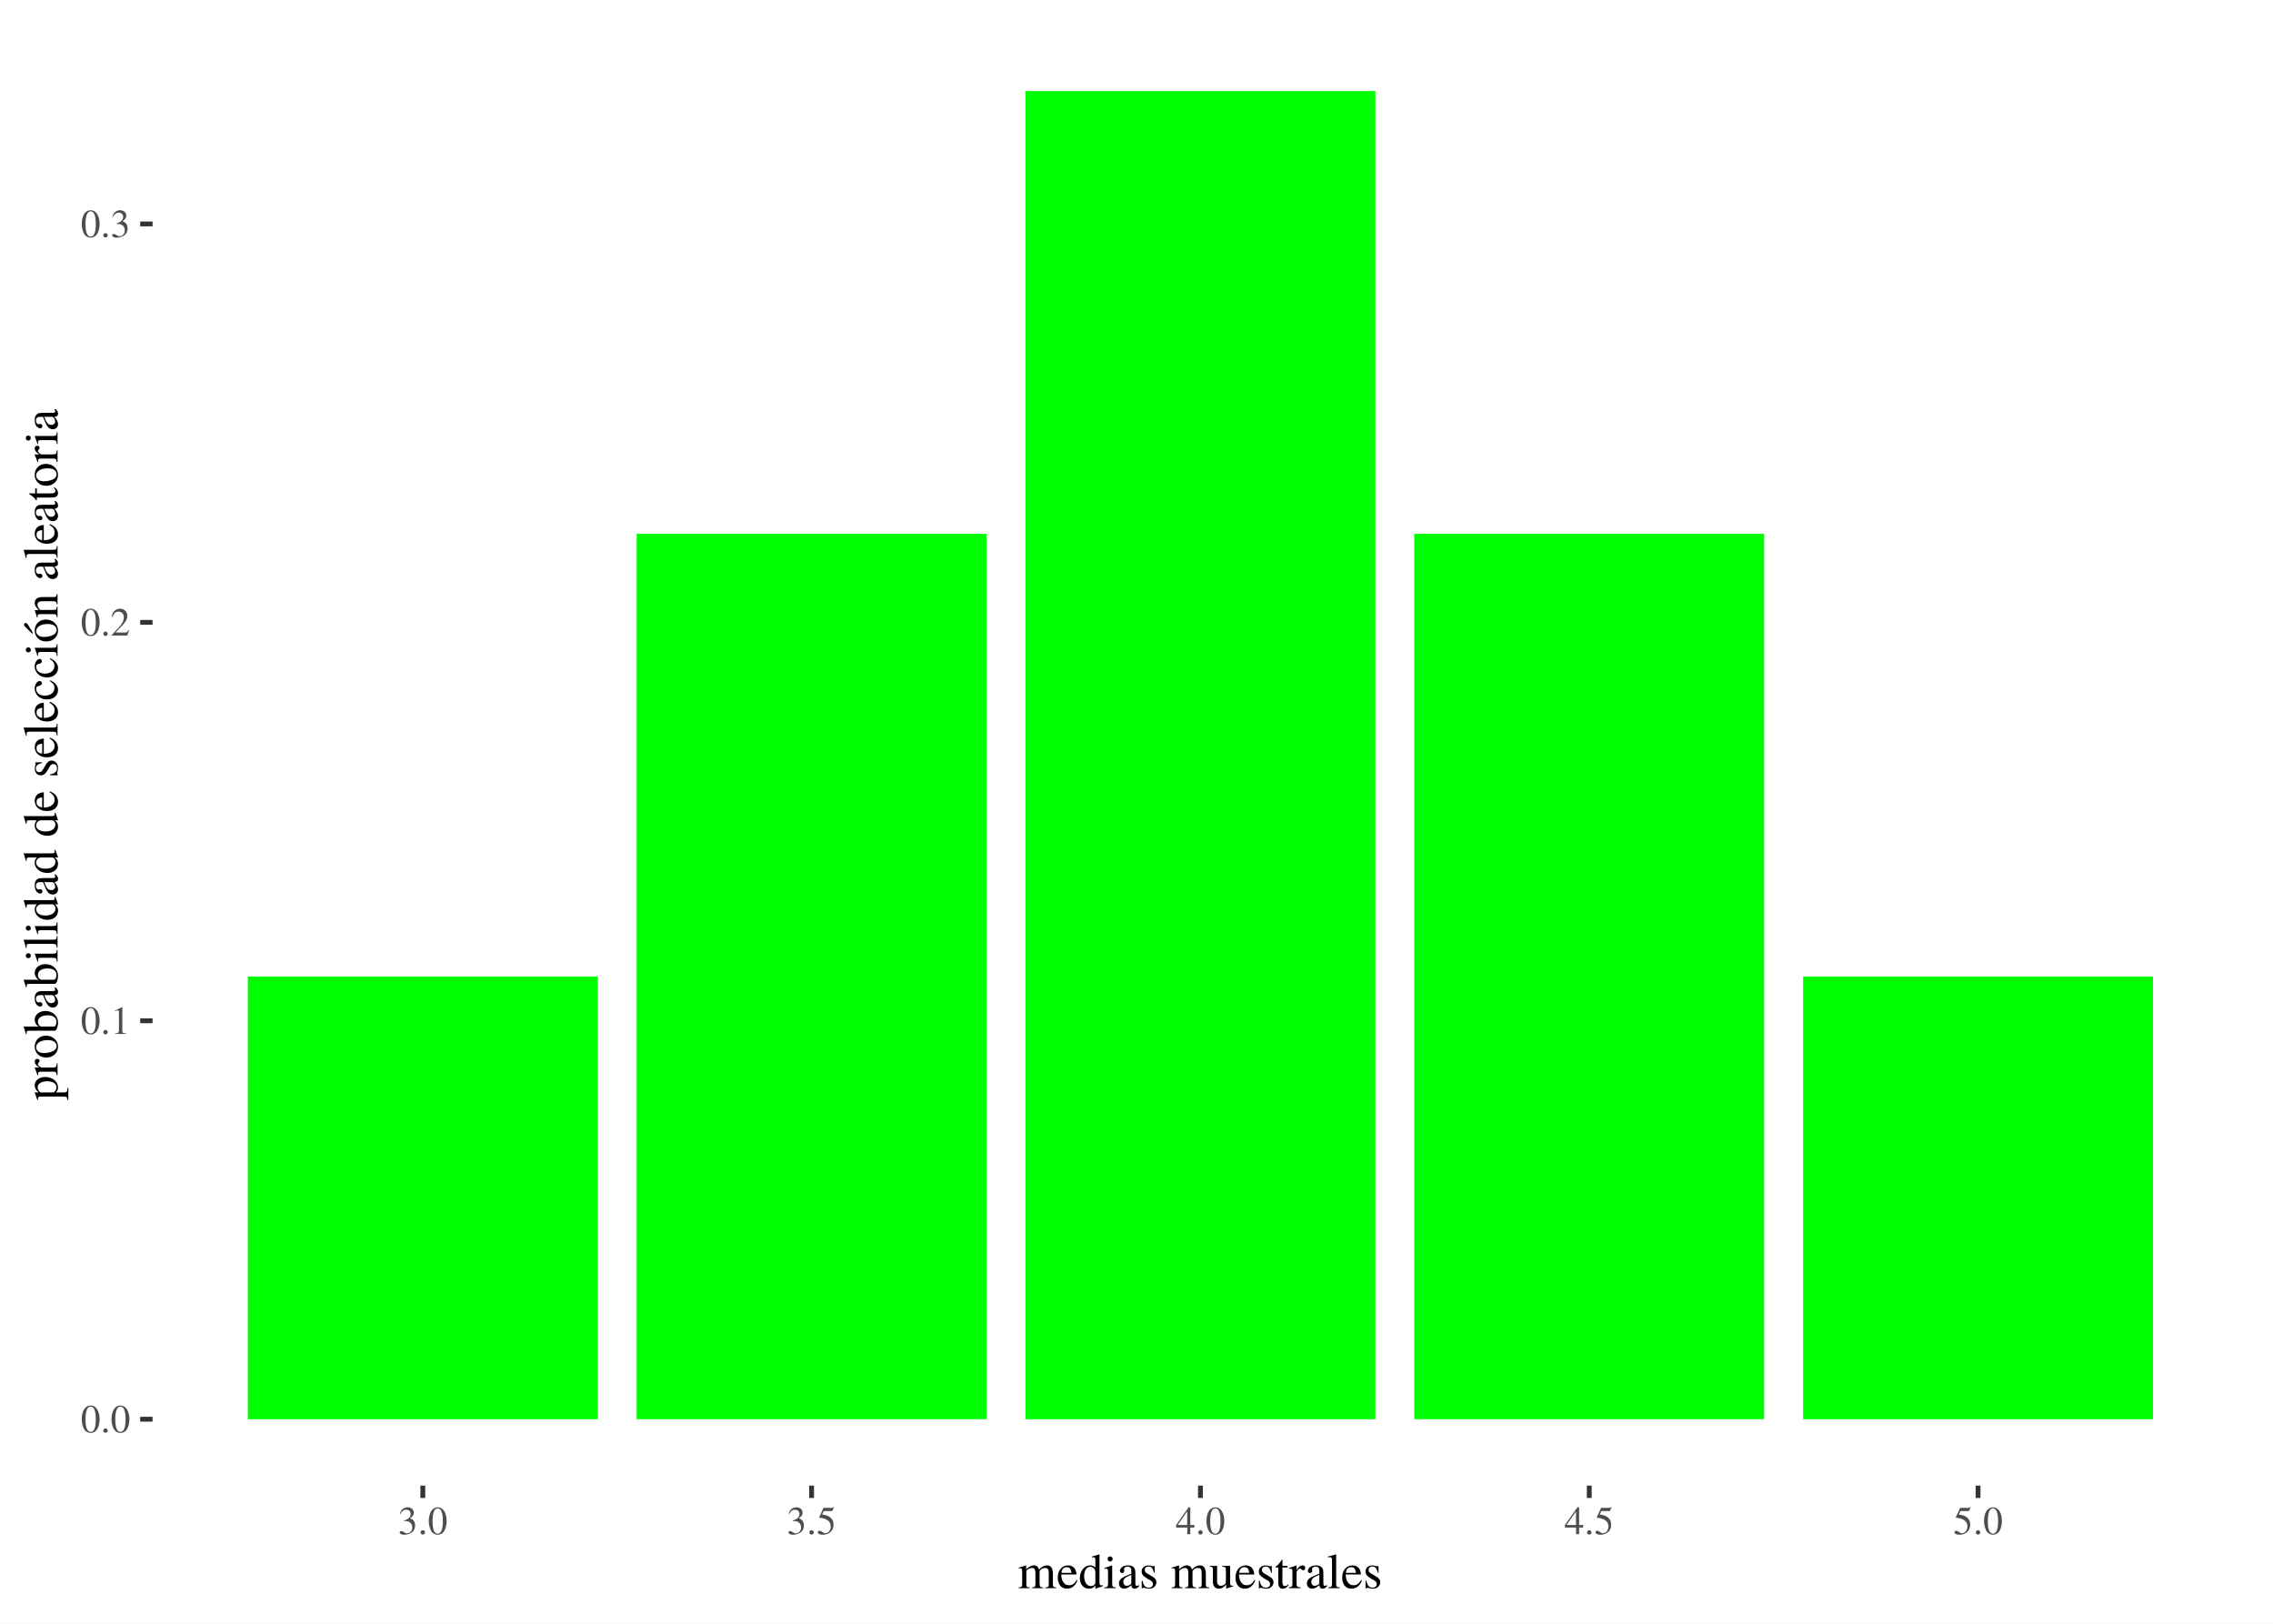
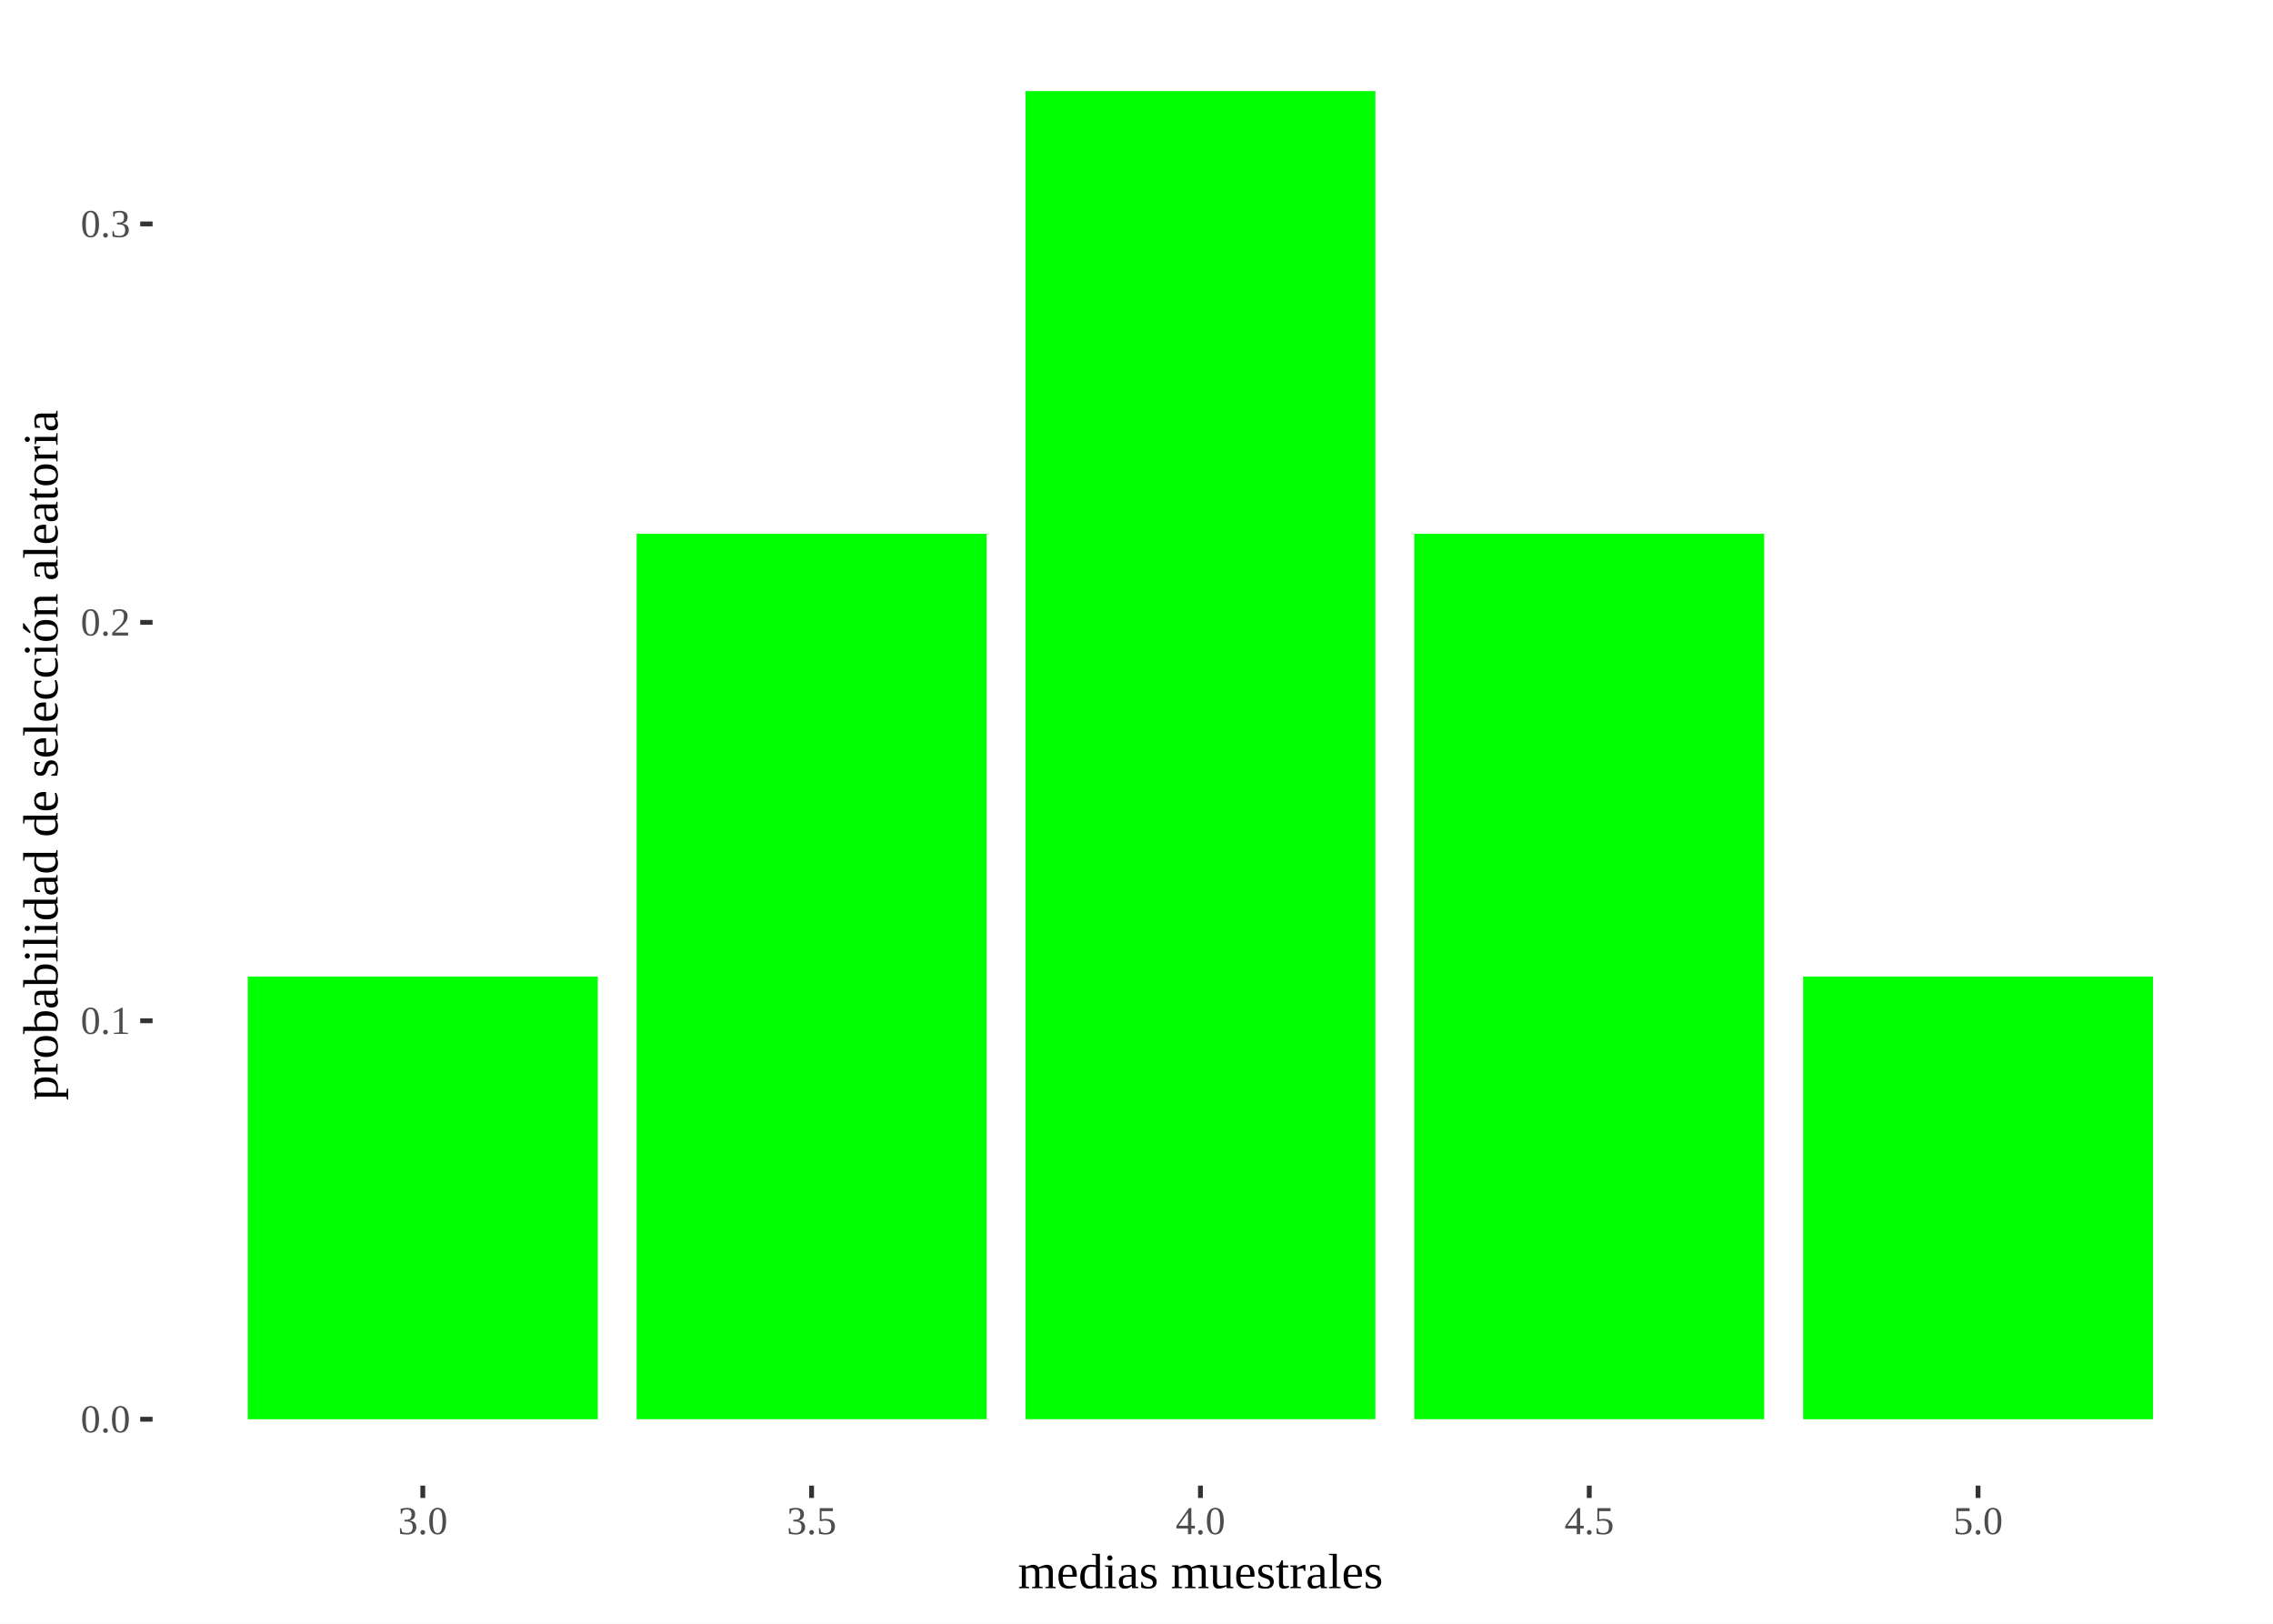
<svg xmlns="http://www.w3.org/2000/svg" viewBox="0 0 504.00 360.00">
  <defs>
    <style type="text/css">
    line, polyline, polygon, path, rect, circle {
      fill: none;
      stroke: #000000;
      stroke-linecap: round;
      stroke-linejoin: round;
      stroke-miterlimit: 10.00;
    }
  </style>
  </defs>
  <rect width="100%" height="100%" style="stroke: none; fill: #FFFFFF;" />
  <defs>
    <clipPath id="cpMzMuODN8NDk4LjUyfDMyOS4zOHw1LjQ4">
      <rect x="33.83" y="5.48" width="464.69" height="323.90" />
    </clipPath>
  </defs>
  <rect x="54.95" y="216.51" width="77.59" height="98.15" style="stroke-width: 1.07; stroke: none; stroke-linecap: square; stroke-linejoin: miter; fill: #00FF00;" clip-path="url(#cpMzMuODN8NDk4LjUyfDMyOS4zOHw1LjQ4)" />
  <rect x="141.17" y="118.35" width="77.59" height="196.30" style="stroke-width: 1.07; stroke: none; stroke-linecap: square; stroke-linejoin: miter; fill: #00FF00;" clip-path="url(#cpMzMuODN8NDk4LjUyfDMyOS4zOHw1LjQ4)" />
-   <rect x="227.38" y="20.20" width="77.59" height="294.46" style="stroke-width: 1.07; stroke: none; stroke-linecap: square; stroke-linejoin: miter; fill: #00FF00;" clip-path="url(#cpMzMuODN8NDk4LjUyfDMyOS4zOHw1LjQ4)" />
+   <rect x="227.38" y="20.20" width="77.59" height="294.45" style="stroke-width: 1.07; stroke: none; stroke-linecap: square; stroke-linejoin: miter; fill: #00FF00;" clip-path="url(#cpMzMuODN8NDk4LjUyfDMyOS4zOHw1LjQ4)" />
  <rect x="313.59" y="118.35" width="77.59" height="196.30" style="stroke-width: 1.07; stroke: none; stroke-linecap: square; stroke-linejoin: miter; fill: #00FF00;" clip-path="url(#cpMzMuODN8NDk4LjUyfDMyOS4zOHw1LjQ4)" />
  <rect x="399.81" y="216.51" width="77.59" height="98.15" style="stroke-width: 1.07; stroke: none; stroke-linecap: square; stroke-linejoin: miter; fill: #00FF00;" clip-path="url(#cpMzMuODN8NDk4LjUyfDMyOS4zOHw1LjQ4)" />
  <defs>
    <clipPath id="cpMC4wMHw1MDQuMDB8MzYwLjAwfDAuMDA=">
      <rect x="0.00" y="0.00" width="504.00" height="360.00" />
    </clipPath>
  </defs>
  <g clip-path="url(#cpMC4wMHw1MDQuMDB8MzYwLjAwfDAuMDA=)">
-     <text x="17.90" y="317.57" style="font-size: 8.80px; fill: #4D4D4D; font-family: TeX Gyre Termes;" textLength="11.00px" lengthAdjust="spacingAndGlyphs">0.0</text>
+     <text x="17.90" y="317.57" style="font-size: 8.80px; fill: #4D4D4D; font-family: Times New Roman;" textLength="11.00px" lengthAdjust="spacingAndGlyphs">0.0</text>
  </g>
  <g clip-path="url(#cpMC4wMHw1MDQuMDB8MzYwLjAwfDAuMDA=)">
-     <text x="17.90" y="229.23" style="font-size: 8.80px; fill: #4D4D4D; font-family: TeX Gyre Termes;" textLength="11.00px" lengthAdjust="spacingAndGlyphs">0.1</text>
+     <text x="17.90" y="229.23" style="font-size: 8.80px; fill: #4D4D4D; font-family: Times New Roman;" textLength="11.00px" lengthAdjust="spacingAndGlyphs">0.1</text>
  </g>
  <g clip-path="url(#cpMC4wMHw1MDQuMDB8MzYwLjAwfDAuMDA=)">
-     <text x="17.90" y="140.90" style="font-size: 8.80px; fill: #4D4D4D; font-family: TeX Gyre Termes;" textLength="11.00px" lengthAdjust="spacingAndGlyphs">0.2</text>
+     <text x="17.90" y="140.90" style="font-size: 8.80px; fill: #4D4D4D; font-family: Times New Roman;" textLength="11.00px" lengthAdjust="spacingAndGlyphs">0.2</text>
  </g>
  <g clip-path="url(#cpMC4wMHw1MDQuMDB8MzYwLjAwfDAuMDA=)">
-     <text x="17.90" y="52.56" style="font-size: 8.80px; fill: #4D4D4D; font-family: TeX Gyre Termes;" textLength="11.00px" lengthAdjust="spacingAndGlyphs">0.3</text>
+     <text x="17.90" y="52.56" style="font-size: 8.80px; fill: #4D4D4D; font-family: Times New Roman;" textLength="11.00px" lengthAdjust="spacingAndGlyphs">0.3</text>
  </g>
  <polyline points="31.09,314.66 33.83,314.66 " style="stroke-width: 1.07; stroke: #333333; stroke-linecap: butt;" clip-path="url(#cpMC4wMHw1MDQuMDB8MzYwLjAwfDAuMDA=)" />
  <polyline points="31.09,226.32 33.83,226.32 " style="stroke-width: 1.07; stroke: #333333; stroke-linecap: butt;" clip-path="url(#cpMC4wMHw1MDQuMDB8MzYwLjAwfDAuMDA=)" />
  <polyline points="31.09,137.98 33.83,137.98 " style="stroke-width: 1.07; stroke: #333333; stroke-linecap: butt;" clip-path="url(#cpMC4wMHw1MDQuMDB8MzYwLjAwfDAuMDA=)" />
  <polyline points="31.09,49.65 33.83,49.65 " style="stroke-width: 1.07; stroke: #333333; stroke-linecap: butt;" clip-path="url(#cpMC4wMHw1MDQuMDB8MzYwLjAwfDAuMDA=)" />
  <polyline points="93.75,332.12 93.75,329.38 " style="stroke-width: 1.07; stroke: #333333; stroke-linecap: butt;" clip-path="url(#cpMC4wMHw1MDQuMDB8MzYwLjAwfDAuMDA=)" />
  <polyline points="179.96,332.12 179.96,329.38 " style="stroke-width: 1.07; stroke: #333333; stroke-linecap: butt;" clip-path="url(#cpMC4wMHw1MDQuMDB8MzYwLjAwfDAuMDA=)" />
  <polyline points="266.18,332.12 266.18,329.38 " style="stroke-width: 1.07; stroke: #333333; stroke-linecap: butt;" clip-path="url(#cpMC4wMHw1MDQuMDB8MzYwLjAwfDAuMDA=)" />
  <polyline points="352.39,332.12 352.39,329.38 " style="stroke-width: 1.07; stroke: #333333; stroke-linecap: butt;" clip-path="url(#cpMC4wMHw1MDQuMDB8MzYwLjAwfDAuMDA=)" />
  <polyline points="438.60,332.12 438.60,329.38 " style="stroke-width: 1.07; stroke: #333333; stroke-linecap: butt;" clip-path="url(#cpMC4wMHw1MDQuMDB8MzYwLjAwfDAuMDA=)" />
  <g clip-path="url(#cpMC4wMHw1MDQuMDB8MzYwLjAwfDAuMDA=)">
-     <text x="88.25" y="340.14" style="font-size: 8.80px; fill: #4D4D4D; font-family: TeX Gyre Termes;" textLength="11.00px" lengthAdjust="spacingAndGlyphs">3.0</text>
+     <text x="88.25" y="340.14" style="font-size: 8.80px; fill: #4D4D4D; font-family: Times New Roman;" textLength="11.00px" lengthAdjust="spacingAndGlyphs">3.0</text>
  </g>
  <g clip-path="url(#cpMC4wMHw1MDQuMDB8MzYwLjAwfDAuMDA=)">
-     <text x="174.46" y="340.14" style="font-size: 8.80px; fill: #4D4D4D; font-family: TeX Gyre Termes;" textLength="11.00px" lengthAdjust="spacingAndGlyphs">3.5</text>
+     <text x="174.46" y="340.14" style="font-size: 8.80px; fill: #4D4D4D; font-family: Times New Roman;" textLength="11.00px" lengthAdjust="spacingAndGlyphs">3.5</text>
  </g>
  <g clip-path="url(#cpMC4wMHw1MDQuMDB8MzYwLjAwfDAuMDA=)">
-     <text x="260.68" y="340.14" style="font-size: 8.80px; fill: #4D4D4D; font-family: TeX Gyre Termes;" textLength="11.00px" lengthAdjust="spacingAndGlyphs">4.0</text>
+     <text x="260.68" y="340.14" style="font-size: 8.80px; fill: #4D4D4D; font-family: Times New Roman;" textLength="11.00px" lengthAdjust="spacingAndGlyphs">4.0</text>
  </g>
  <g clip-path="url(#cpMC4wMHw1MDQuMDB8MzYwLjAwfDAuMDA=)">
-     <text x="346.89" y="340.14" style="font-size: 8.80px; fill: #4D4D4D; font-family: TeX Gyre Termes;" textLength="11.00px" lengthAdjust="spacingAndGlyphs">4.5</text>
+     <text x="346.89" y="340.14" style="font-size: 8.80px; fill: #4D4D4D; font-family: Times New Roman;" textLength="11.00px" lengthAdjust="spacingAndGlyphs">4.5</text>
  </g>
  <g clip-path="url(#cpMC4wMHw1MDQuMDB8MzYwLjAwfDAuMDA=)">
-     <text x="433.10" y="340.14" style="font-size: 8.80px; fill: #4D4D4D; font-family: TeX Gyre Termes;" textLength="11.00px" lengthAdjust="spacingAndGlyphs">5.0</text>
+     <text x="433.10" y="340.14" style="font-size: 8.80px; fill: #4D4D4D; font-family: Times New Roman;" textLength="11.00px" lengthAdjust="spacingAndGlyphs">5.0</text>
  </g>
  <g clip-path="url(#cpMC4wMHw1MDQuMDB8MzYwLjAwfDAuMDA=)">
-     <text x="225.70" y="352.12" style="font-size: 11.00px; font-family: TeX Gyre Termes;" textLength="80.96px" lengthAdjust="spacingAndGlyphs">medias muestrales</text>
+     <text x="225.70" y="352.12" style="font-size: 11.00px; font-family: Times New Roman;" textLength="80.95px" lengthAdjust="spacingAndGlyphs">medias muestrales</text>
  </g>
  <g clip-path="url(#cpMC4wMHw1MDQuMDB8MzYwLjAwfDAuMDA=)">
-     <text transform="translate(12.76,243.95) rotate(-90)" style="font-size: 11.00px; font-family: TeX Gyre Termes;" textLength="153.04px" lengthAdjust="spacingAndGlyphs">probabilidad de selección aleatoria</text>
+     <text transform="translate(12.76,243.94) rotate(-90)" style="font-size: 11.00px; font-family: Times New Roman;" textLength="153.01px" lengthAdjust="spacingAndGlyphs">probabilidad de selección aleatoria</text>
  </g>
</svg>
